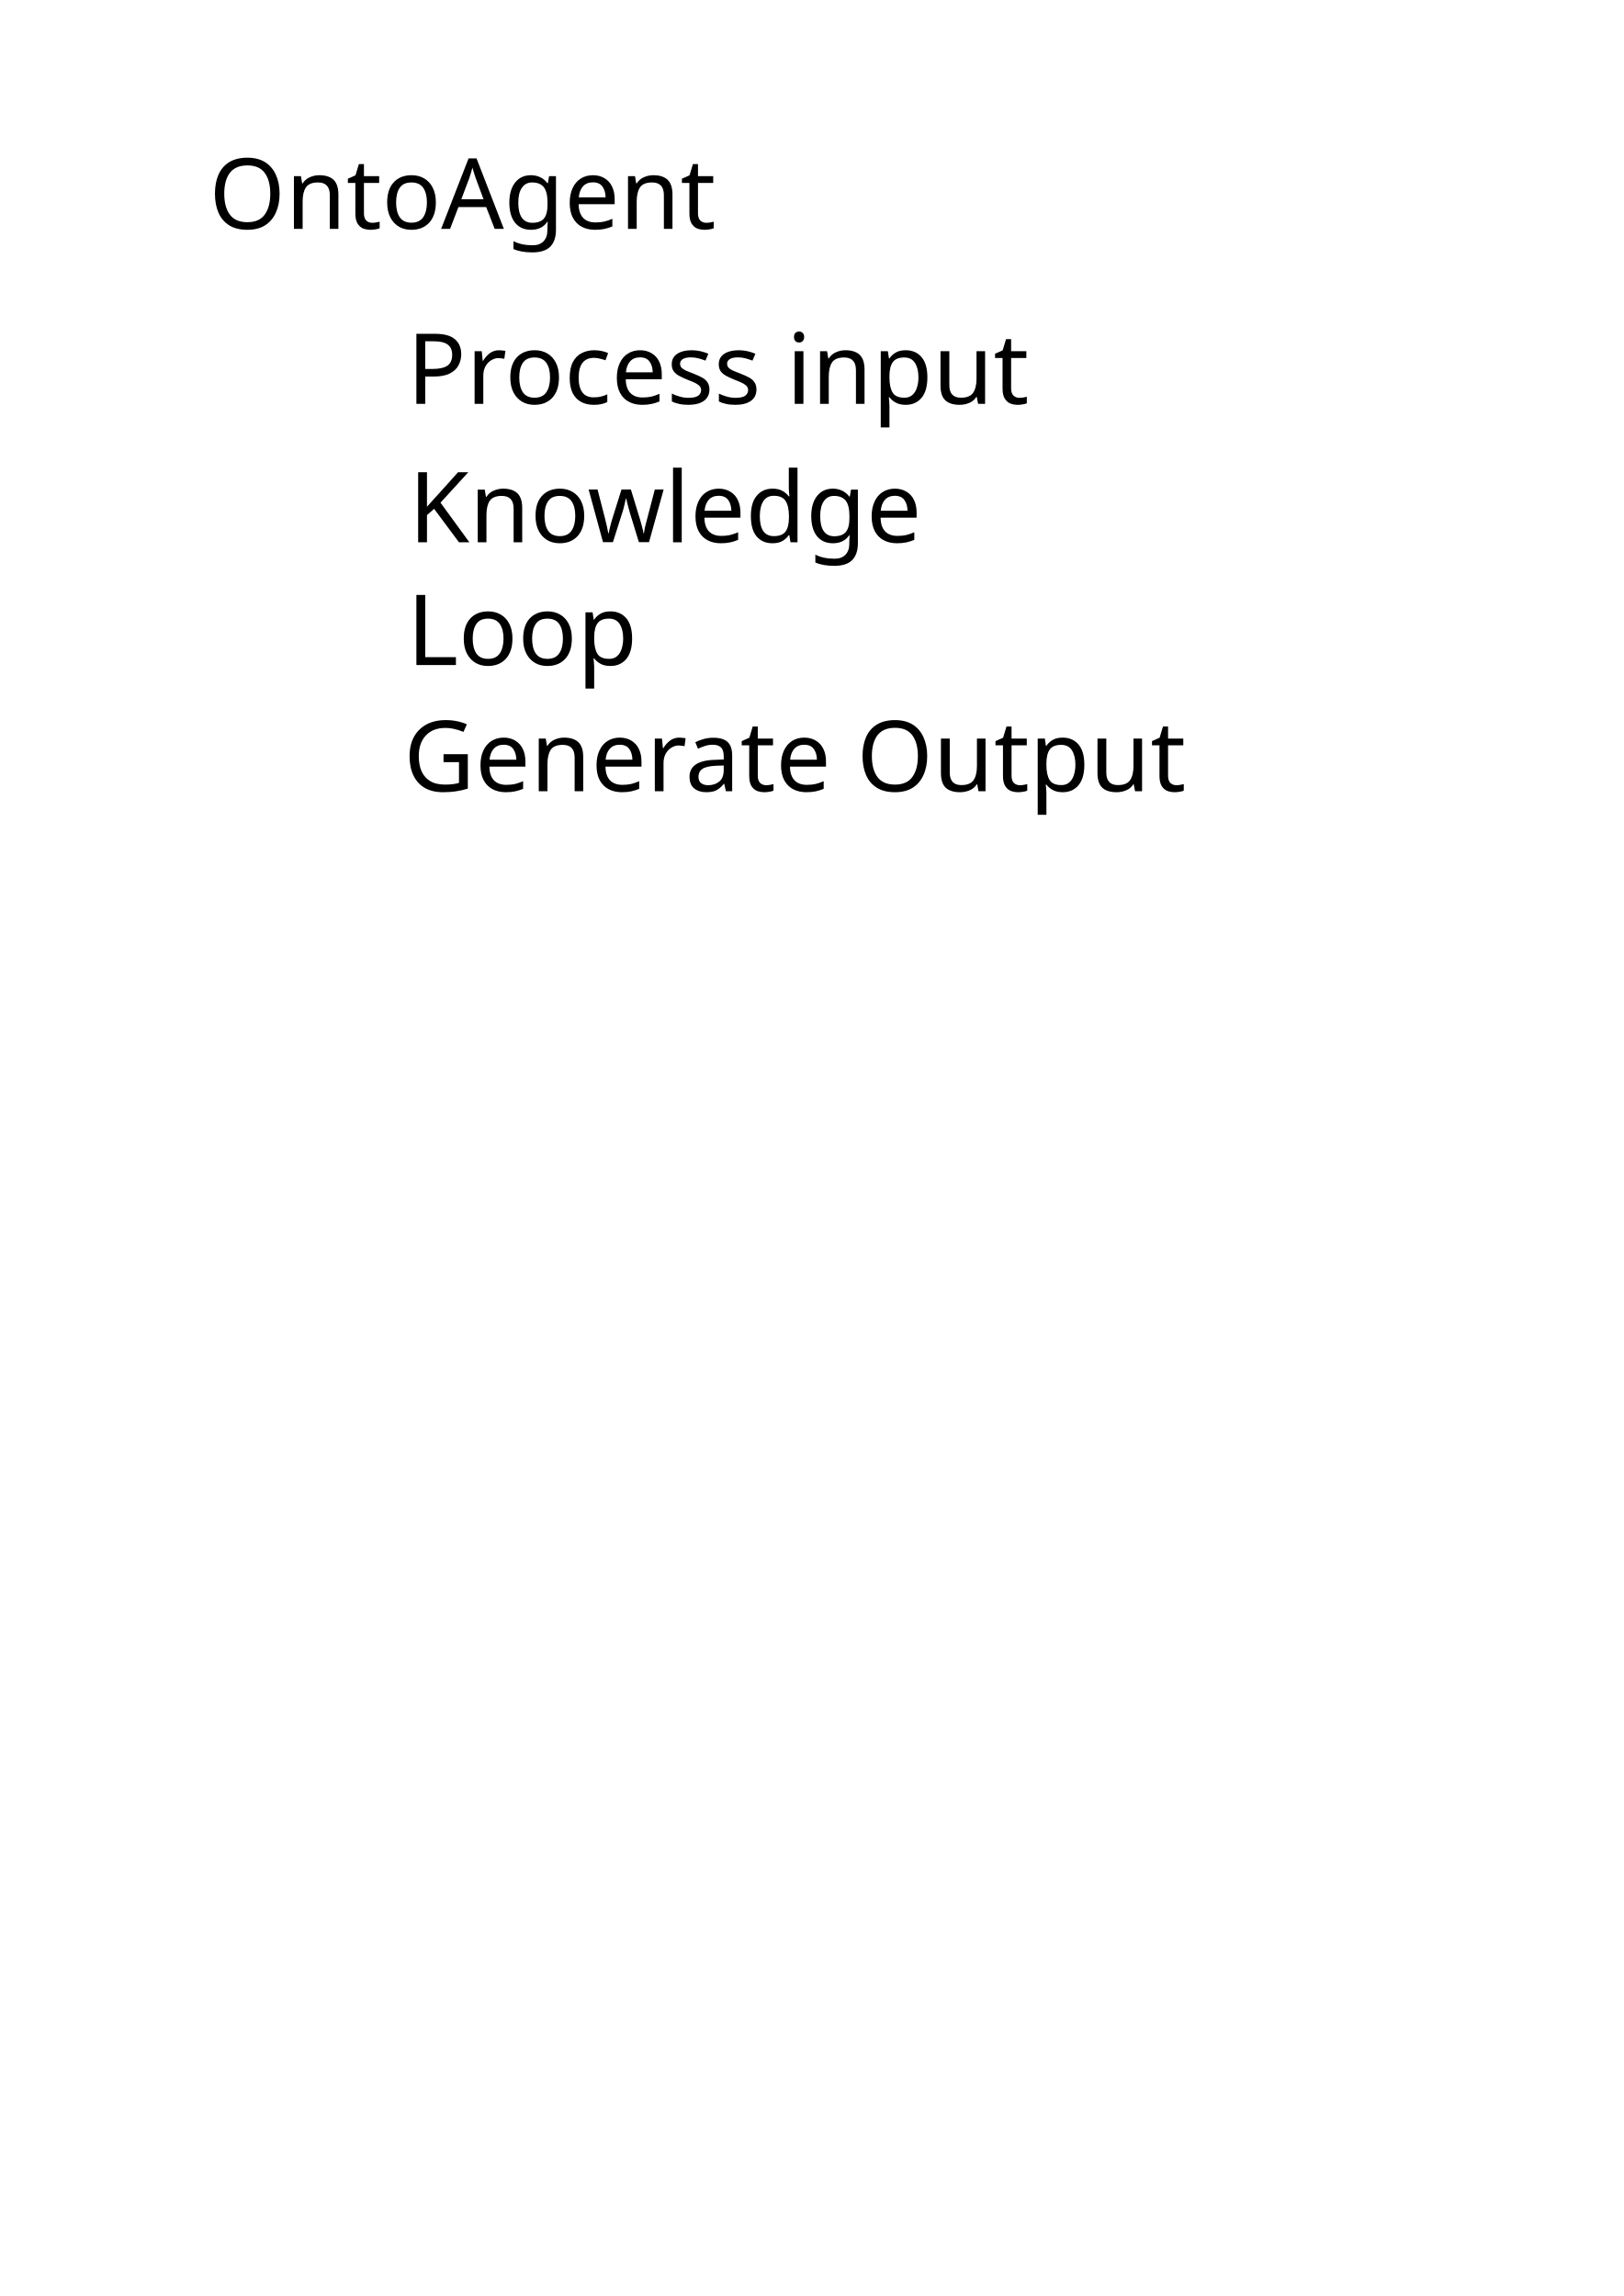
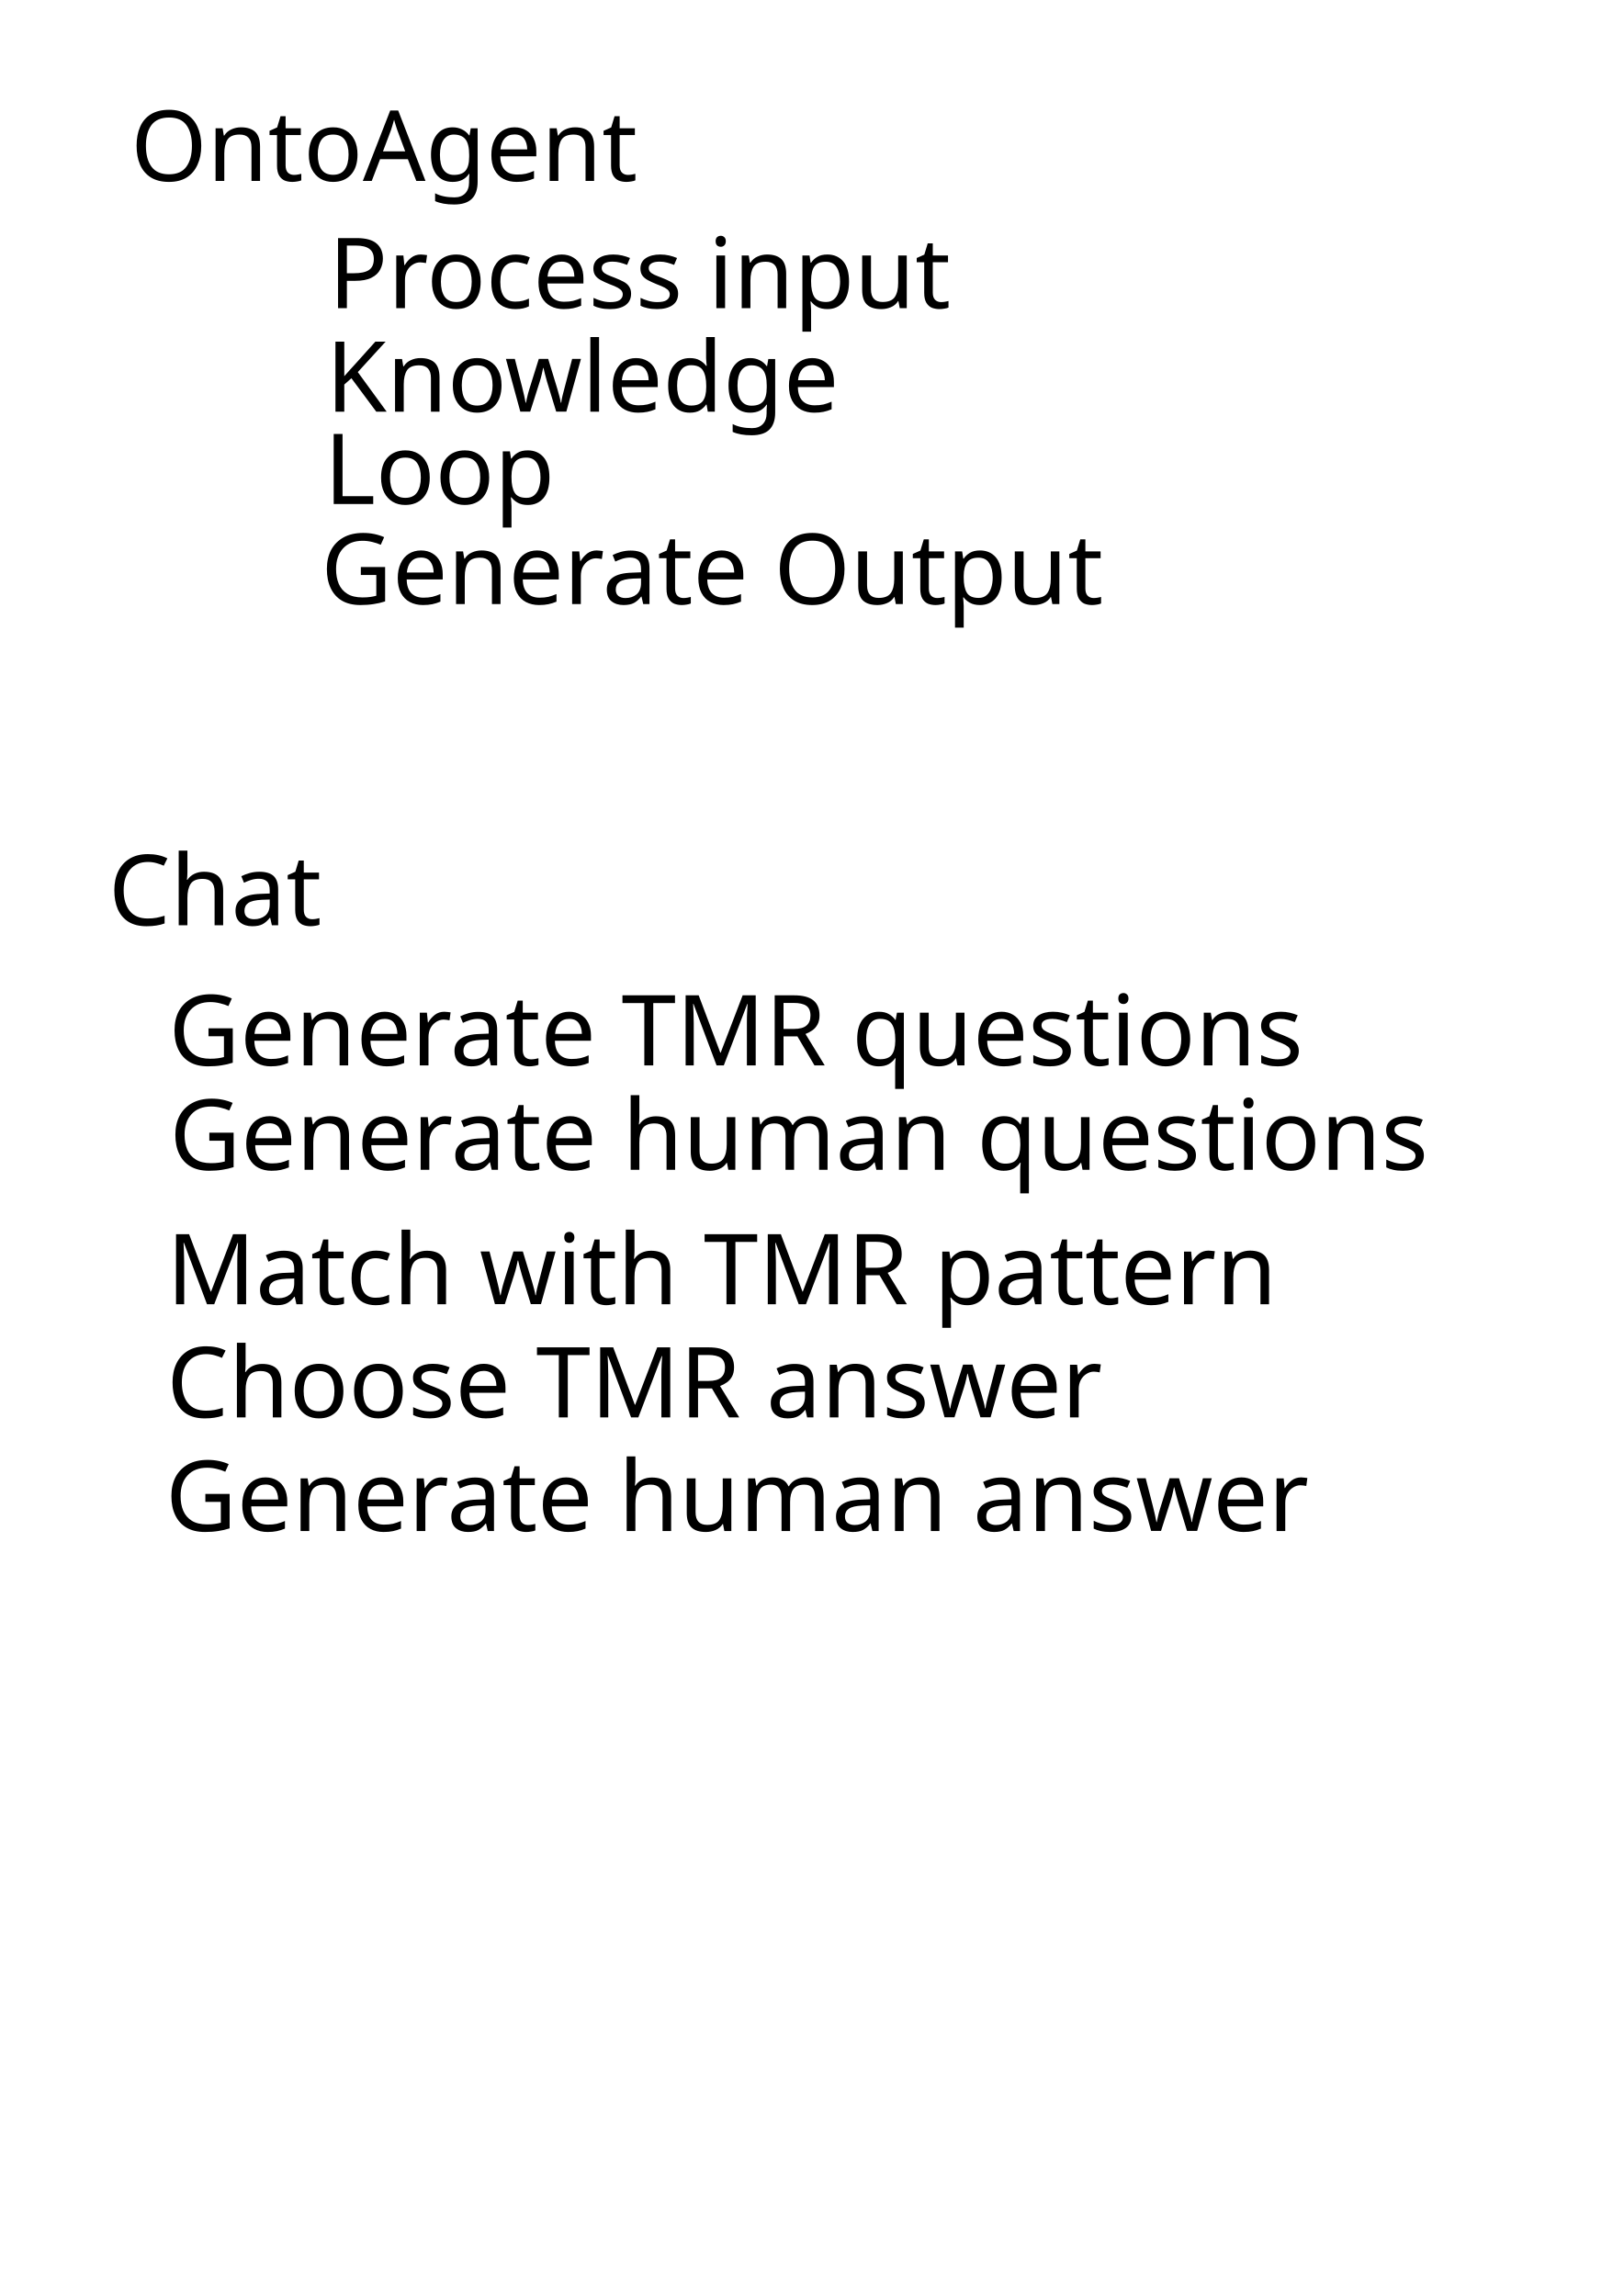
<svg xmlns="http://www.w3.org/2000/svg" width="210mm" height="297mm" viewBox="0 0 210 297" version="1.1" id="svg8">
  <defs id="defs2" />
  <g id="layer1">
-     <text xml:space="preserve" style="font-style:normal;font-weight:normal;font-size:12.7px;line-height:6%;font-family:Sans;letter-spacing:0px;word-spacing:0px;fill:#000000;fill-opacity:1;stroke:none;stroke-width:0.265px;stroke-linecap:butt;stroke-linejoin:miter;stroke-opacity:1" x="27.021" y="29.602" id="text4558">
-       <tspan id="tspan4556" x="27.021" y="29.602" style="stroke-width:0.265px">OntoAgent</tspan>
+     <text xml:space="preserve" style="font-style:normal;font-weight:normal;font-size:12.7px;line-height:6%;font-family:Sans;letter-spacing:0px;word-spacing:0px;fill:#000000;fill-opacity:1;stroke:none;stroke-width:0.265px;stroke-linecap:butt;stroke-linejoin:miter;stroke-opacity:1" x="16.888" y="23.41" id="text4558">
+       <tspan id="tspan4556" x="16.888" y="23.41" style="stroke-width:0.265px">OntoAgent</tspan>
    </text>
-     <text xml:space="preserve" style="font-style:normal;font-weight:normal;font-size:12.7px;line-height:6%;font-family:Sans;letter-spacing:0px;word-spacing:0px;fill:#000000;fill-opacity:1;stroke:none;stroke-width:0.265px;stroke-linecap:butt;stroke-linejoin:miter;stroke-opacity:1" x="52.849" y="70.148" id="text4558-3">
-       <tspan id="tspan4556-6" x="52.849" y="70.148" style="stroke-width:0.265px">Knowledge</tspan>
+     <text xml:space="preserve" style="font-style:normal;font-weight:normal;font-size:12.7px;line-height:6%;font-family:Sans;letter-spacing:0px;word-spacing:0px;fill:#000000;fill-opacity:1;stroke:none;stroke-width:0.265px;stroke-linecap:butt;stroke-linejoin:miter;stroke-opacity:1" x="42.153" y="53.26" id="text4558-3">
+       <tspan id="tspan4556-6" x="42.153" y="53.26" style="stroke-width:0.265px">Knowledge</tspan>
    </text>
-     <text xml:space="preserve" style="font-style:normal;font-weight:normal;font-size:12.7px;line-height:6%;font-family:Sans;letter-spacing:0px;word-spacing:0px;fill:#000000;fill-opacity:1;stroke:none;stroke-width:0.265px;stroke-linecap:butt;stroke-linejoin:miter;stroke-opacity:1" x="52.621" y="86.022" id="text4558-3-7">
-       <tspan id="tspan4556-6-5" x="52.621" y="86.022" style="stroke-width:0.265px">Loop</tspan>
+     <text xml:space="preserve" style="font-style:normal;font-weight:normal;font-size:12.7px;line-height:6%;font-family:Sans;letter-spacing:0px;word-spacing:0px;fill:#000000;fill-opacity:1;stroke:none;stroke-width:0.265px;stroke-linecap:butt;stroke-linejoin:miter;stroke-opacity:1" x="41.925" y="65.193" id="text4558-3-7">
+       <tspan id="tspan4556-6-5" x="41.925" y="65.193" style="stroke-width:0.265px">Loop</tspan>
    </text>
-     <text xml:space="preserve" style="font-style:normal;font-weight:normal;font-size:12.7px;line-height:6%;font-family:Sans;letter-spacing:0px;word-spacing:0px;fill:#000000;fill-opacity:1;stroke:none;stroke-width:0.265px;stroke-linecap:butt;stroke-linejoin:miter;stroke-opacity:1" x="52.621" y="52.246" id="text4558-3-3">
-       <tspan id="tspan4556-6-56" x="52.621" y="52.246" style="stroke-width:0.265px">Process input</tspan>
+     <text xml:space="preserve" style="font-style:normal;font-weight:normal;font-size:12.7px;line-height:6%;font-family:Sans;letter-spacing:0px;word-spacing:0px;fill:#000000;fill-opacity:1;stroke:none;stroke-width:0.265px;stroke-linecap:butt;stroke-linejoin:miter;stroke-opacity:1" x="42.488" y="39.861" id="text4558-3-3">
+       <tspan id="tspan4556-6-56" x="42.488" y="39.861" style="stroke-width:0.265px">Process input</tspan>
    </text>
-     <text xml:space="preserve" style="font-style:normal;font-weight:normal;font-size:12.7px;line-height:6%;font-family:Sans;letter-spacing:0px;word-spacing:0px;fill:#000000;fill-opacity:1;stroke:none;stroke-width:0.265px;stroke-linecap:butt;stroke-linejoin:miter;stroke-opacity:1" x="52.191" y="102.348" id="text4558-3-3-2">
-       <tspan id="tspan4556-6-56-9" x="52.191" y="102.348" style="stroke-width:0.265px">Generate Output</tspan>
+     <text xml:space="preserve" style="font-style:normal;font-weight:normal;font-size:12.7px;line-height:6%;font-family:Sans;letter-spacing:0px;word-spacing:0px;fill:#000000;fill-opacity:1;stroke:none;stroke-width:0.265px;stroke-linecap:butt;stroke-linejoin:miter;stroke-opacity:1" x="41.495" y="78.141" id="text4558-3-3-2">
+       <tspan id="tspan4556-6-56-9" x="41.495" y="78.141" style="stroke-width:0.265px">Generate Output</tspan>
+     </text>
+     <text xml:space="preserve" style="font-style:normal;font-weight:normal;font-size:12.7px;line-height:6%;font-family:Sans;letter-spacing:0px;word-spacing:0px;fill:#000000;fill-opacity:1;stroke:none;stroke-width:0.265px;stroke-linecap:butt;stroke-linejoin:miter;stroke-opacity:1" x="14.006" y="119.687" id="text4558-36">
+       <tspan id="tspan4556-7" x="14.006" y="119.687" style="stroke-width:0.265px">Chat</tspan>
+     </text>
+     <text xml:space="preserve" style="font-style:normal;font-weight:normal;font-size:12.7px;line-height:6%;font-family:Sans;letter-spacing:0px;word-spacing:0px;fill:#000000;fill-opacity:1;stroke:none;stroke-width:0.265px;stroke-linecap:butt;stroke-linejoin:miter;stroke-opacity:1" x="21.792" y="137.813" id="text4558-3-3-5">
+       <tspan id="tspan4556-6-56-3" x="21.792" y="137.813" style="stroke-width:0.265px">Generate TMR questions</tspan>
+     </text>
+     <text xml:space="preserve" style="font-style:normal;font-weight:normal;font-size:12.7px;line-height:6%;font-family:Sans;letter-spacing:0px;word-spacing:0px;fill:#000000;fill-opacity:1;stroke:none;stroke-width:0.265px;stroke-linecap:butt;stroke-linejoin:miter;stroke-opacity:1" x="21.535" y="168.714" id="text4558-3-3-5-5">
+       <tspan id="tspan4556-6-56-3-6" x="21.535" y="168.714" style="stroke-width:0.265px">Match with TMR pattern</tspan>
+     </text>
+     <text xml:space="preserve" style="font-style:normal;font-weight:normal;font-size:12.7px;line-height:6%;font-family:Sans;letter-spacing:0px;word-spacing:0px;fill:#000000;fill-opacity:1;stroke:none;stroke-width:0.265px;stroke-linecap:butt;stroke-linejoin:miter;stroke-opacity:1" x="21.535" y="183.351" id="text4558-3-3-5-2">
+       <tspan id="tspan4556-6-56-3-9" x="21.535" y="183.351" style="stroke-width:0.265px">Choose TMR answer</tspan>
+     </text>
+     <text xml:space="preserve" style="font-style:normal;font-weight:normal;font-size:12.7px;line-height:6%;font-family:Sans;letter-spacing:0px;word-spacing:0px;fill:#000000;fill-opacity:1;stroke:none;stroke-width:0.265px;stroke-linecap:butt;stroke-linejoin:miter;stroke-opacity:1" x="21.902" y="151.324" id="text4558-3-3-5-1">
+       <tspan id="tspan4556-6-56-3-2" x="21.902" y="151.324" style="stroke-width:0.265px">Generate human questions</tspan>
+     </text>
+     <text xml:space="preserve" style="font-style:normal;font-weight:normal;font-size:12.7px;line-height:6%;font-family:Sans;letter-spacing:0px;word-spacing:0px;fill:#000000;fill-opacity:1;stroke:none;stroke-width:0.265px;stroke-linecap:butt;stroke-linejoin:miter;stroke-opacity:1" x="21.387" y="198.048" id="text4558-3-3-5-1-7">
+       <tspan id="tspan4556-6-56-3-2-0" x="21.387" y="198.048" style="stroke-width:0.265px">Generate human answer</tspan>
    </text>
  </g>
</svg>
